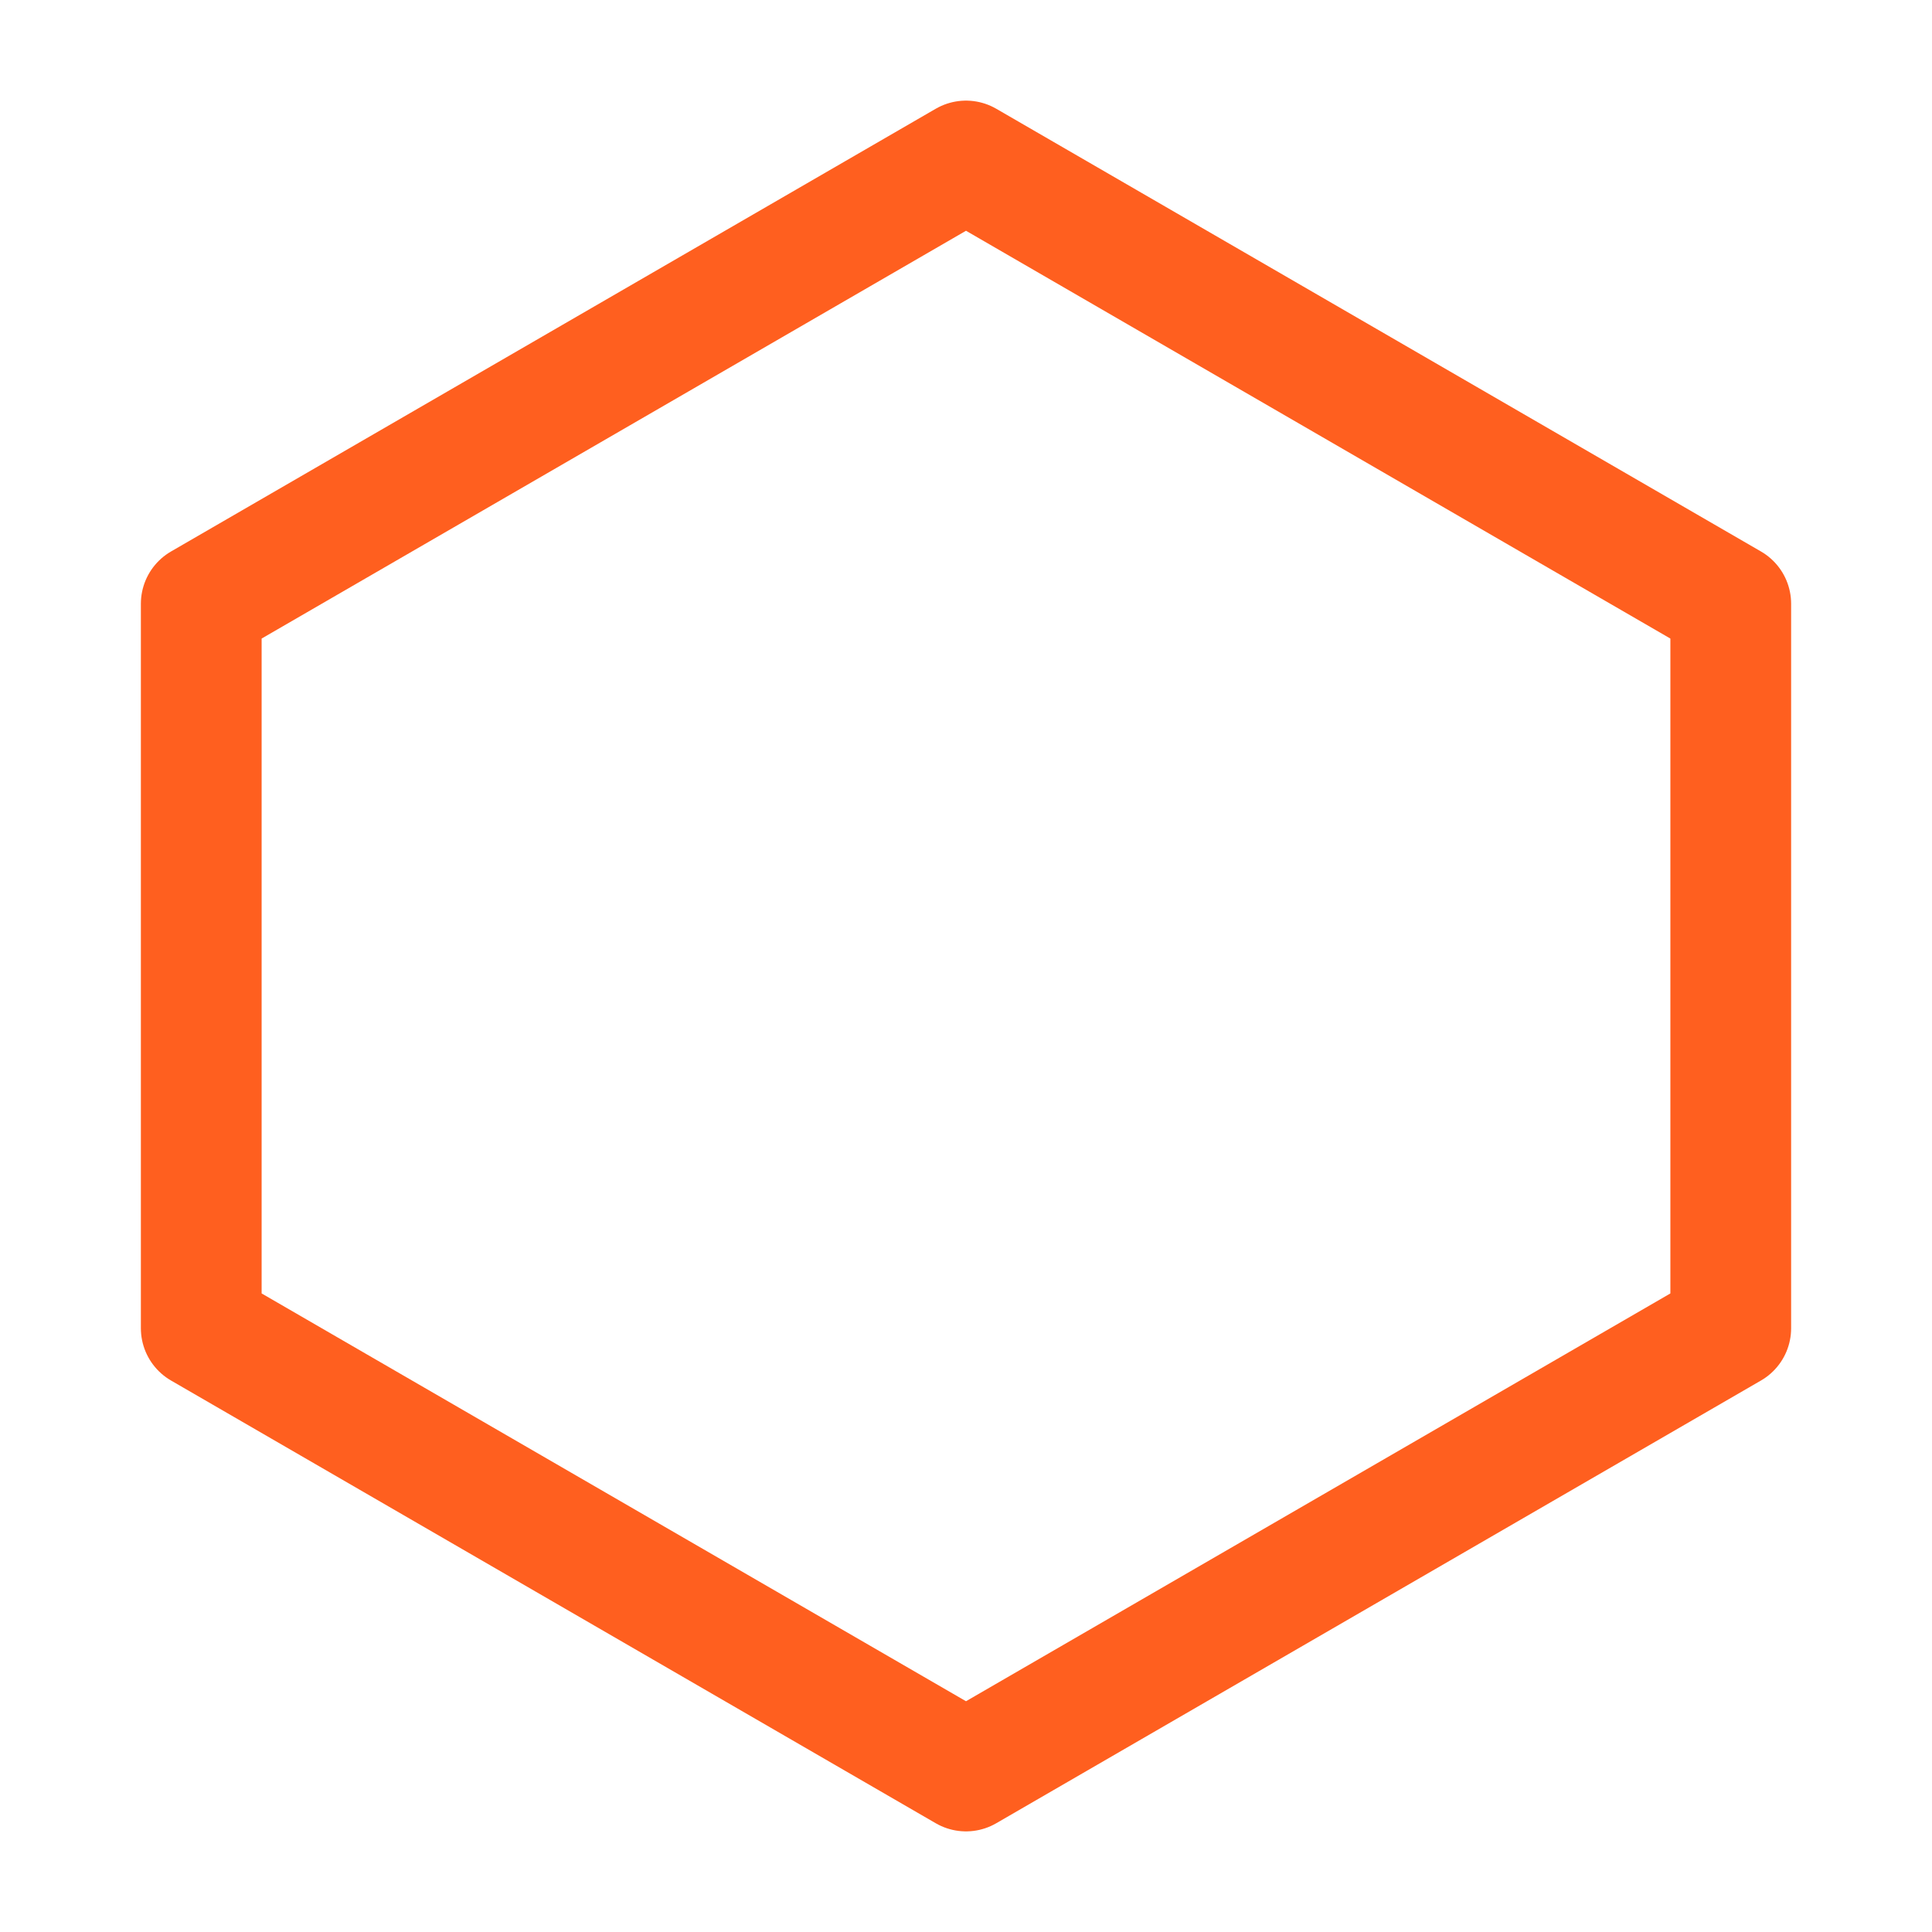
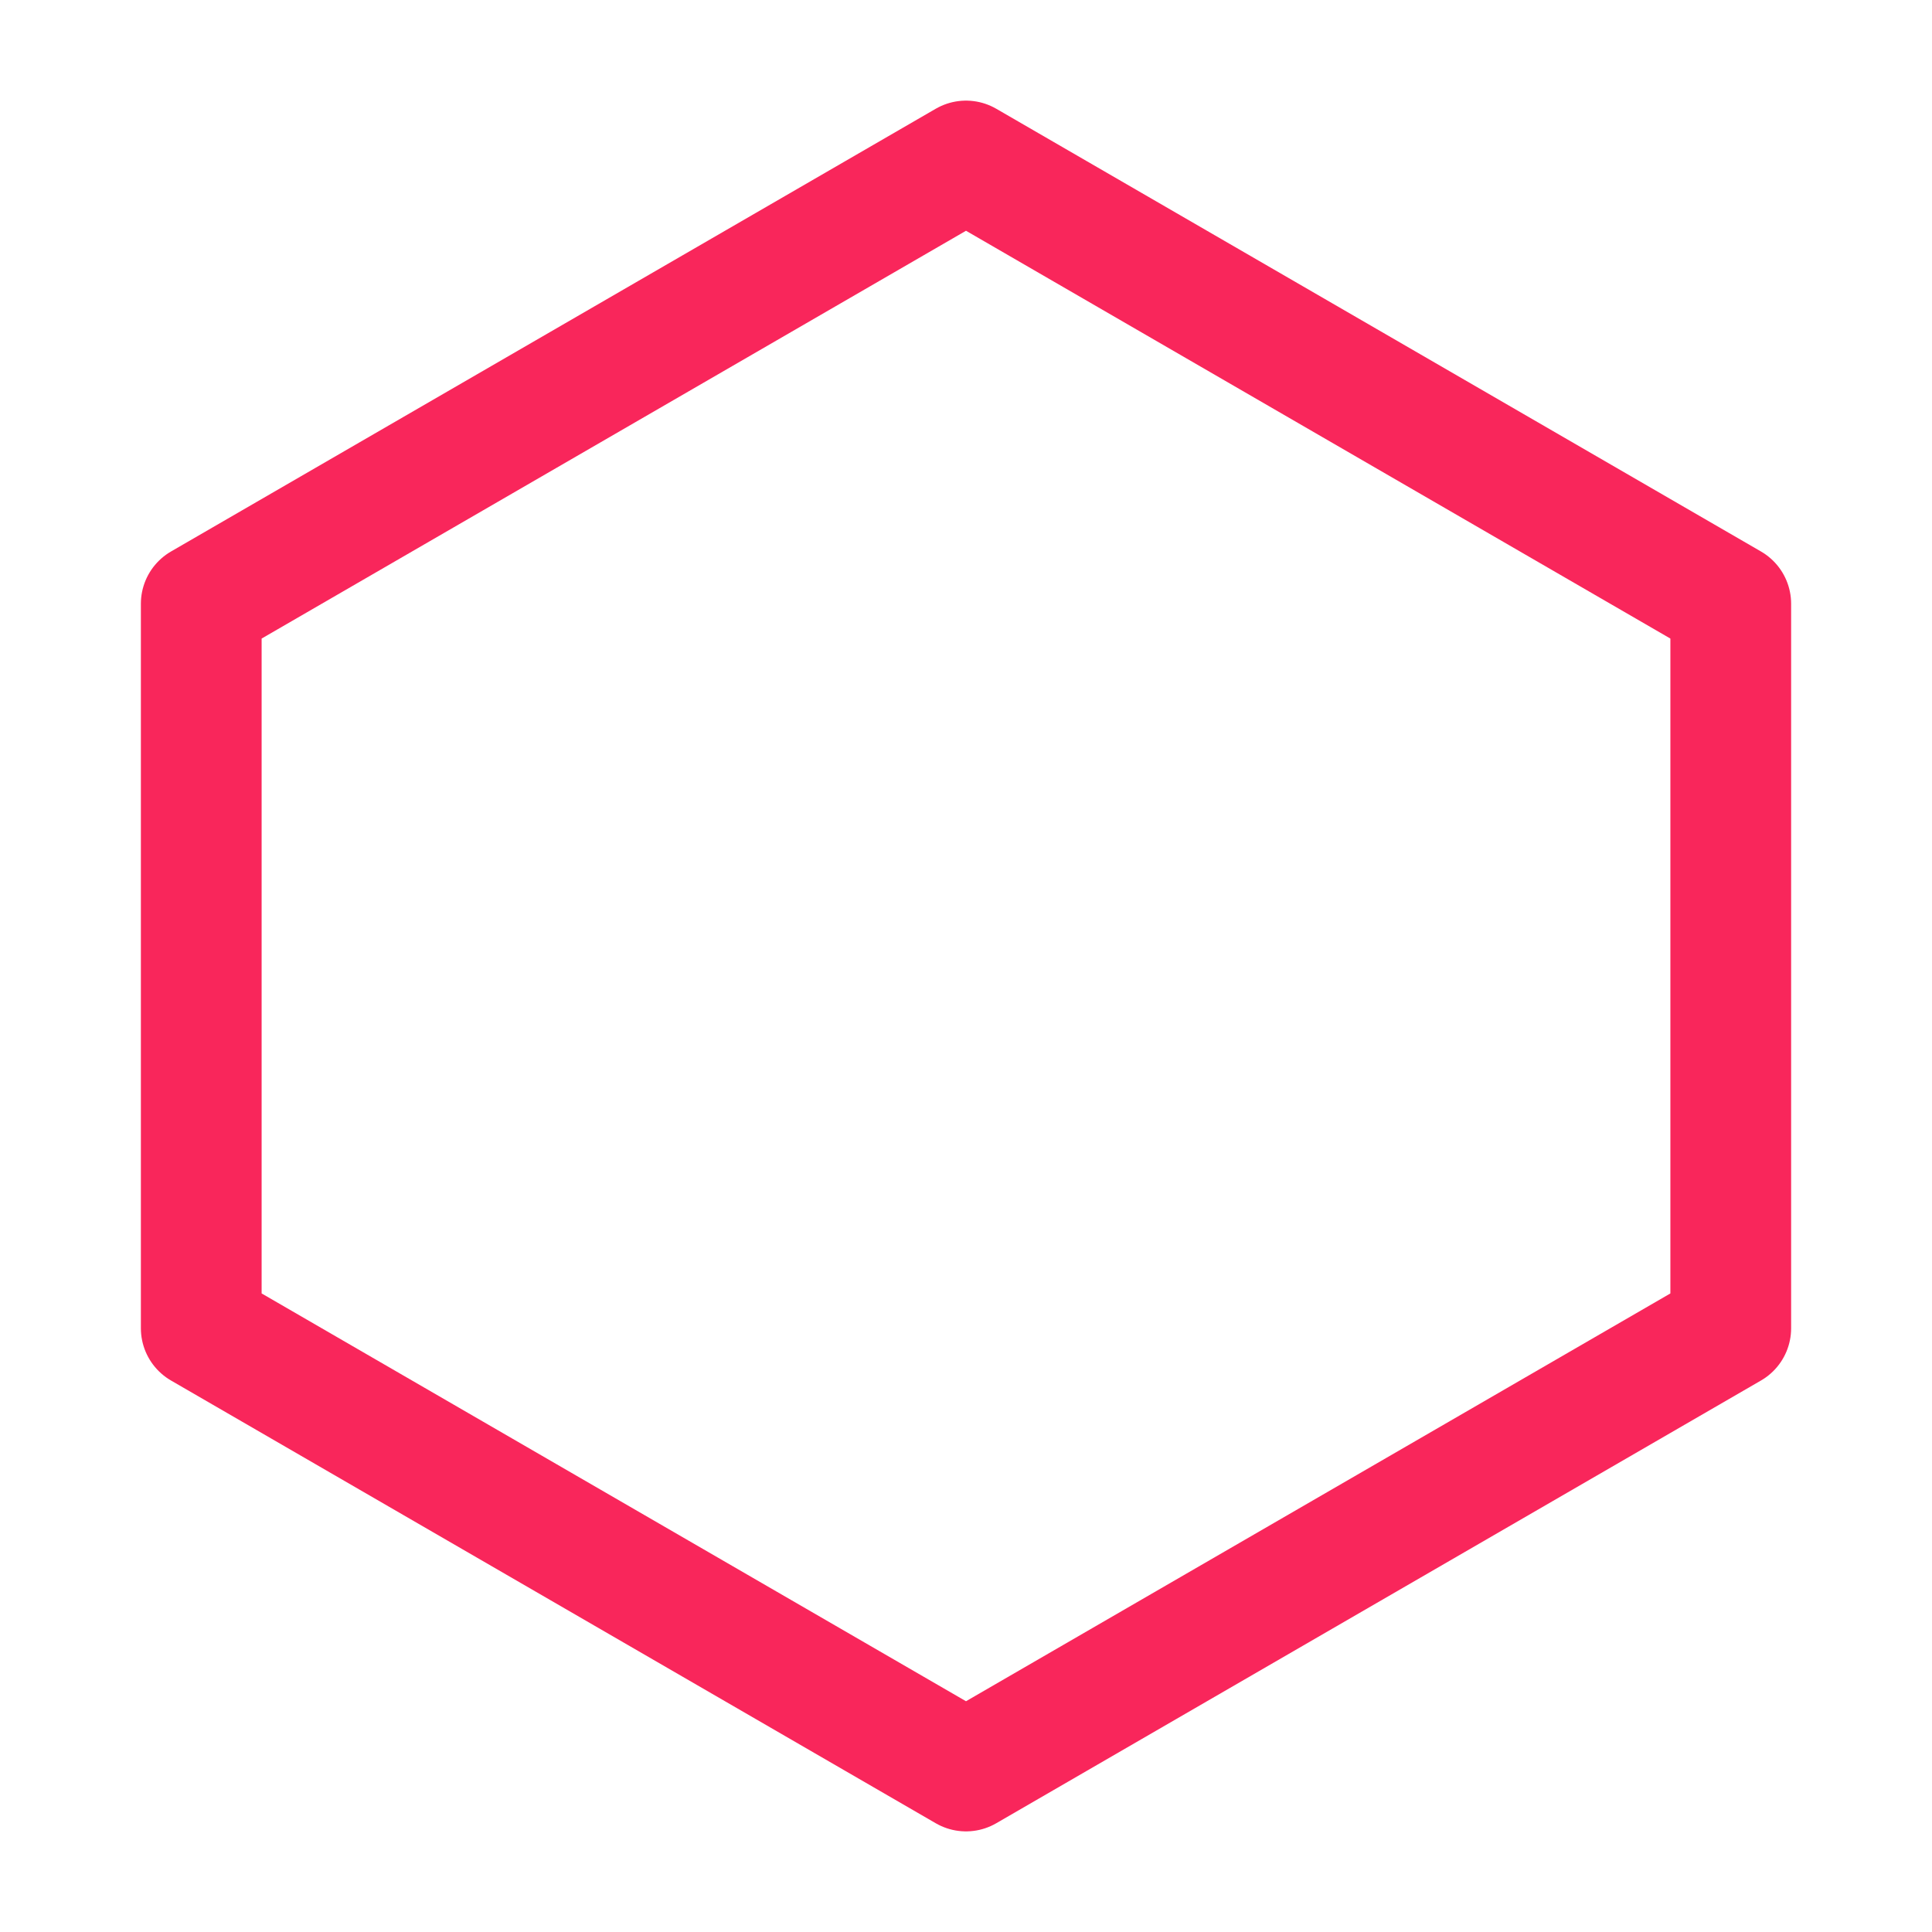
<svg xmlns="http://www.w3.org/2000/svg" width="24" height="24" viewBox="0 0 24 24" fill="none">
-   <path d="M12 2L21.5 7.5V16.5L12 22L2.5 16.5V7.5L12 2Z" stroke="#FF5F1F" stroke-width="1.5" fill="none" stroke-linejoin="round" />
+   <path d="M12 2L21.5 7.5V16.5L12 22L2.5 16.5V7.5L12 2Z" stroke="#F9265B" stroke-width="1.5" fill="none" stroke-linejoin="round" />
</svg>
